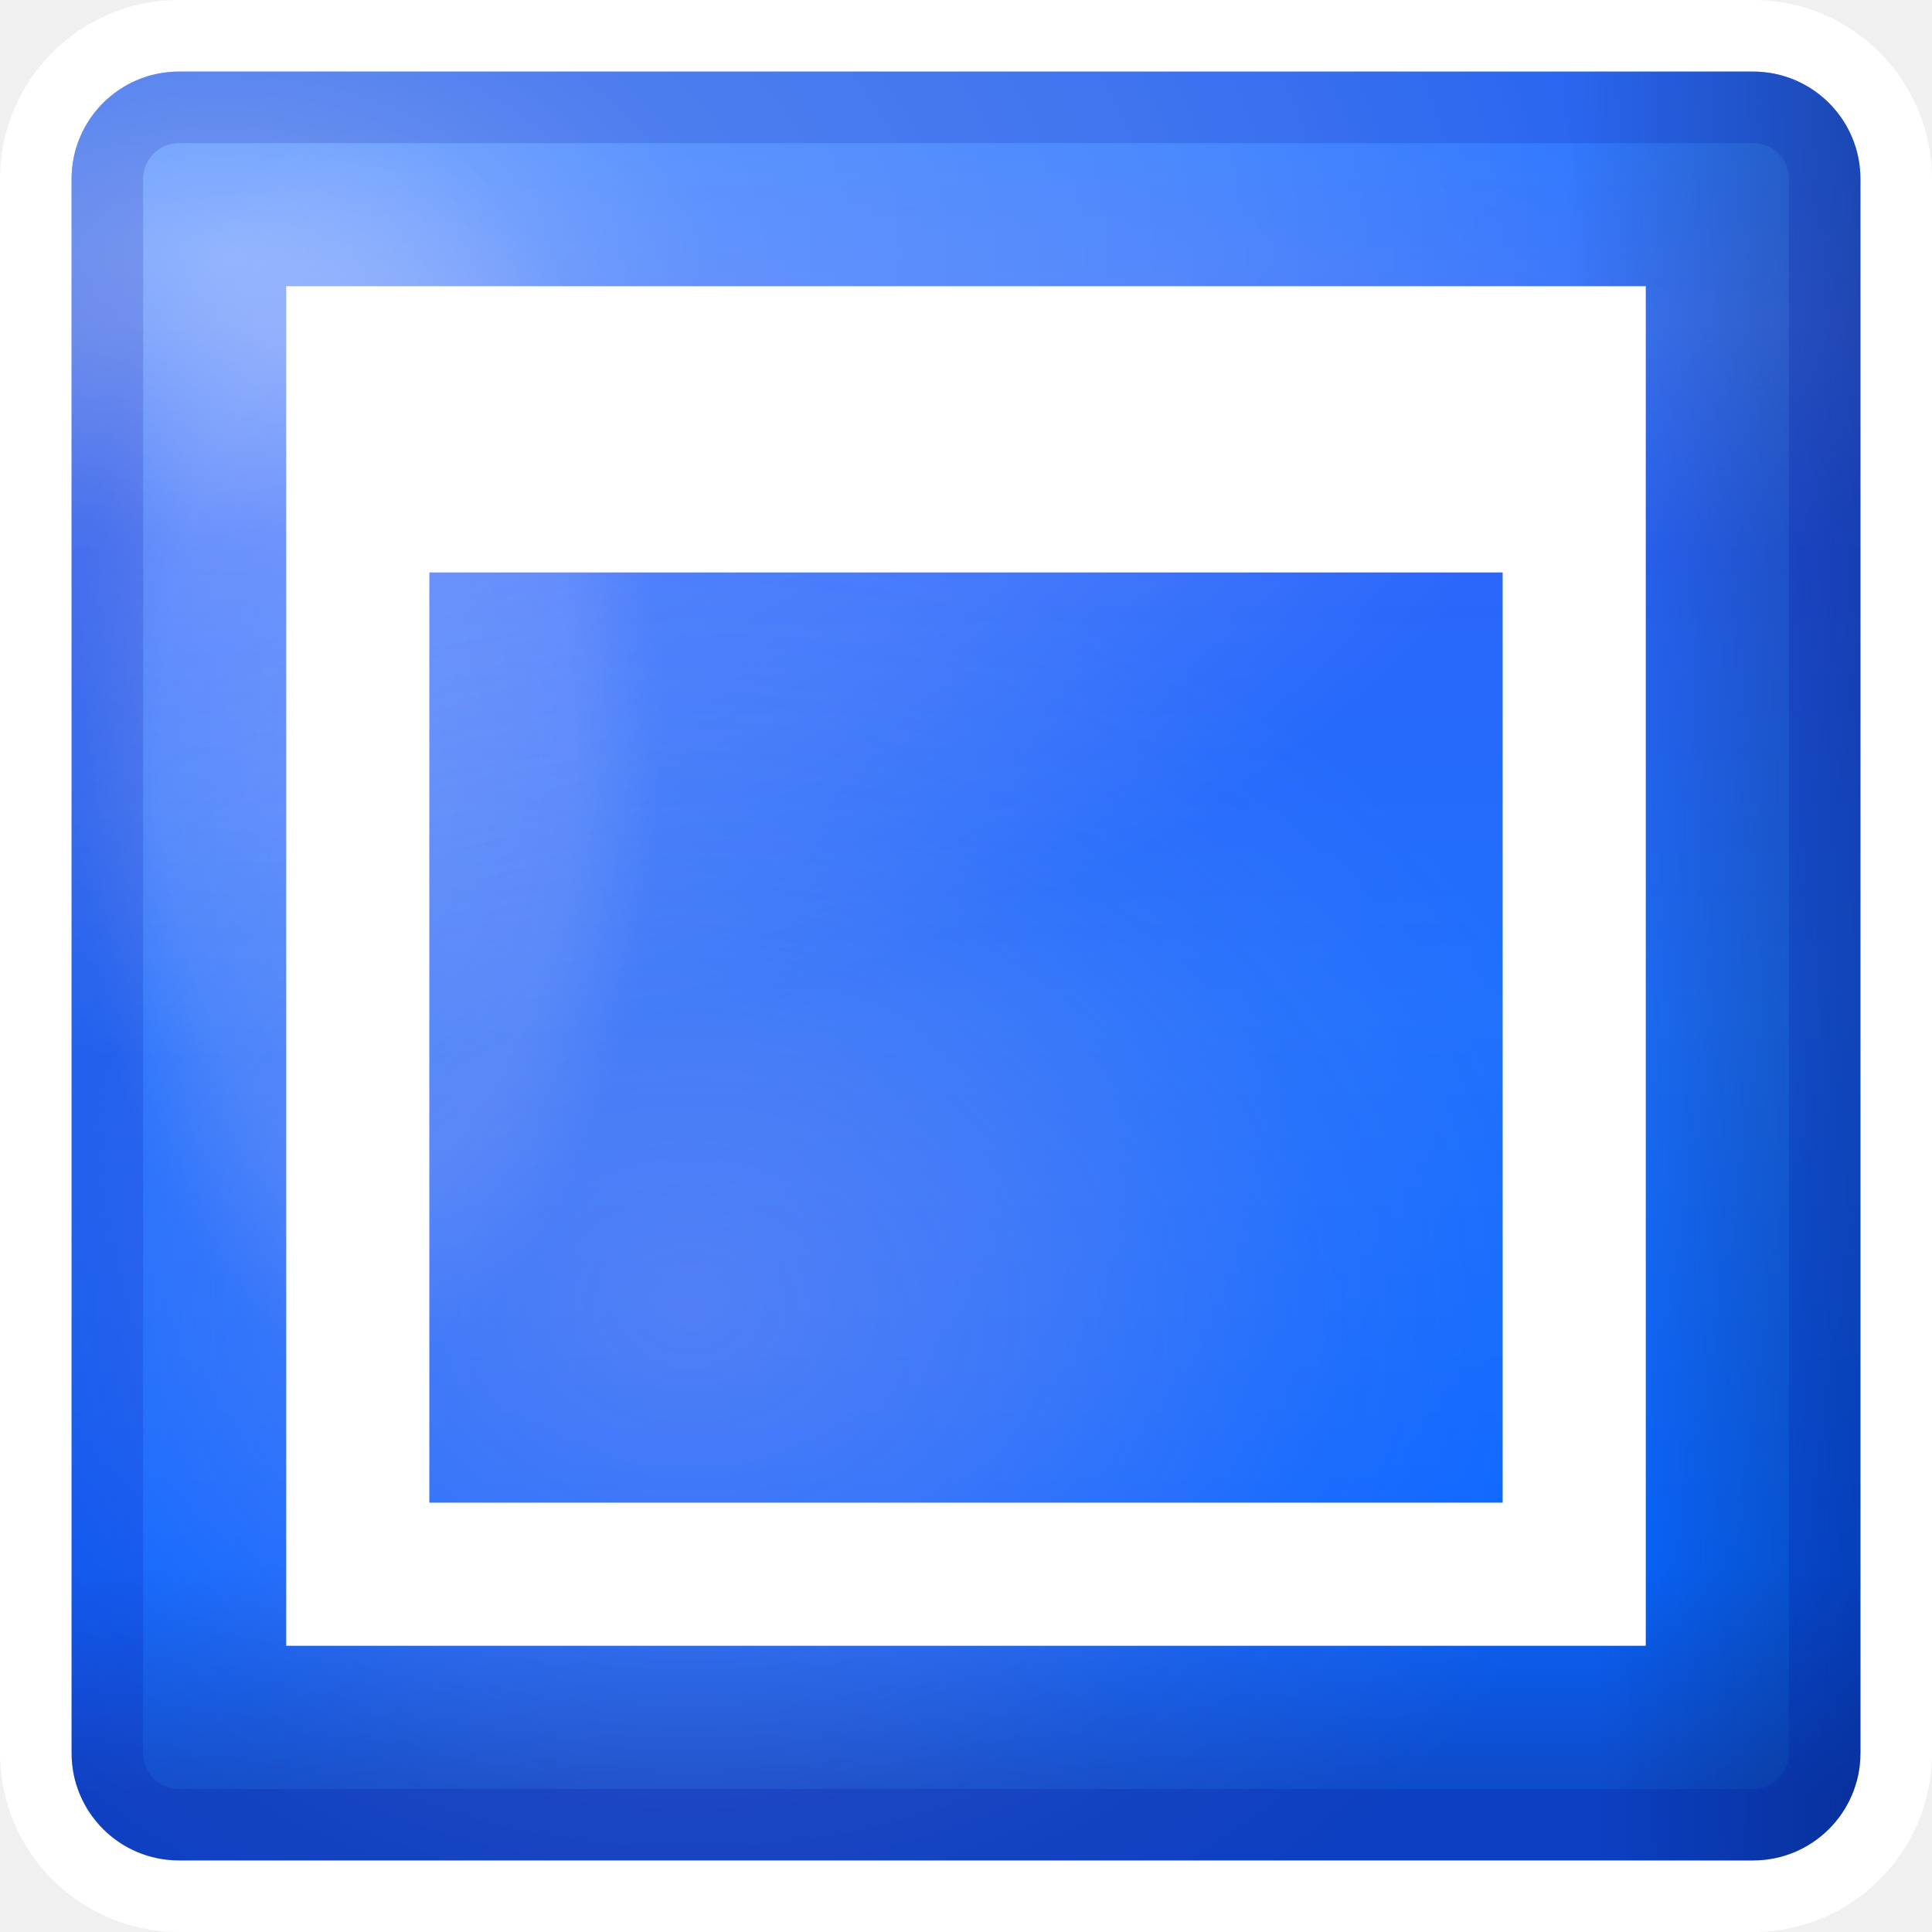
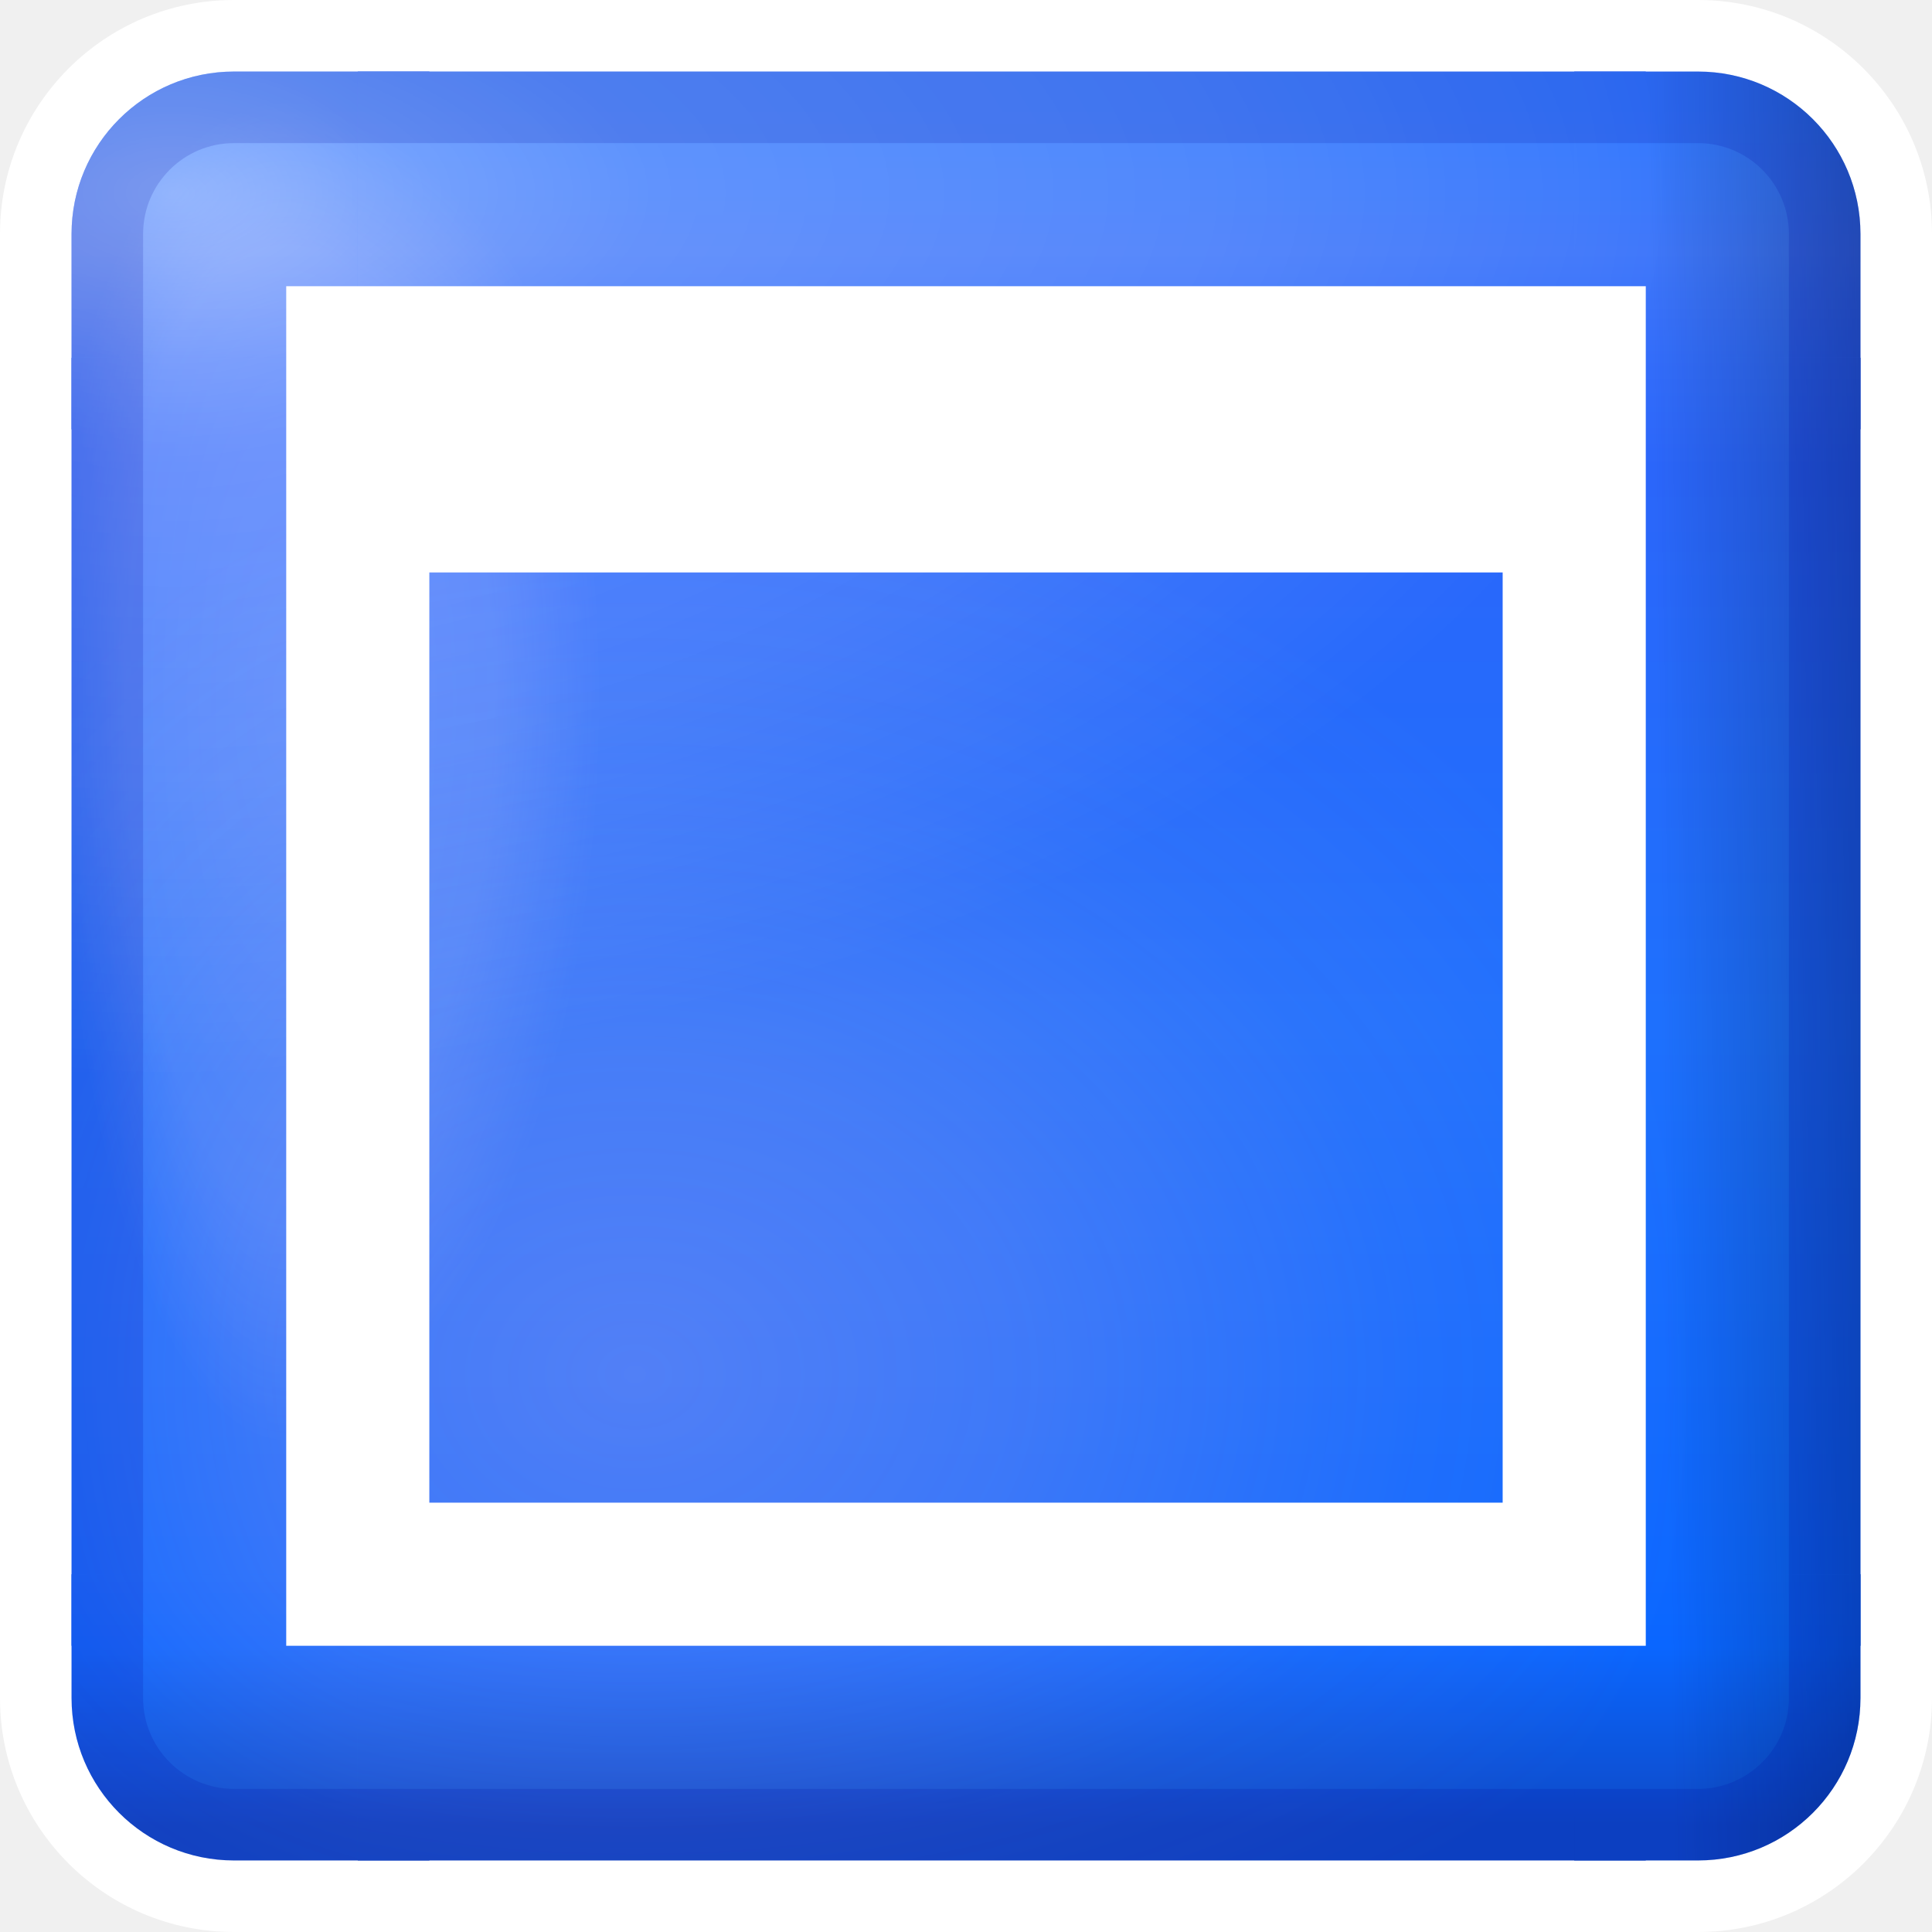
<svg xmlns="http://www.w3.org/2000/svg" xmlns:xlink="http://www.w3.org/1999/xlink" width="27" height="27" viewBox="0 0 27 27">
  <defs>
-     <rect id="r" x="0.778" y="0.778" width="19.444" height="19.444" rx="1.167" />
+     <path id="tile0" d="M1,3.27 A2.27,2.27 0 0 1 3.27,1 L6,1 L6,6 L1,6 Z" />
+     <path id="tile1" d="M1,5 L6,5 L6,16.647 L1,16.647 Z" />
+     <path id="tile2" d="M1,16 L6,16 L6,20 L3.27,20 A2.27,2.27 0 0 1 1,17.73 Z" />
+     <path id="tile3" d="M5,1 L16.647,1 L16.647,6 L5,6 Z" />
+     <path id="tile4" d="M5,5 L16.647,5 L16.647,16.647 L5,16.647 Z" />
+     <path id="tile5" d="M5,16 L16.647,16 L16.647,20 L5,20 Z" />
+     <path id="tile6" d="M16,1 L17.73,1 A2.27,2.27 0 0 1 20,3.27 L20,6 L16,6 Z" />
+     <path id="tile7" d="M16,5 L20,5 L20,16.647 L16,16.647 Z" />
+     <path id="tile8" d="M16,16 L20,16 L20,17.73 A2.27,2.27 0 0 1 17.73,20 L16,20 Z" />
    <linearGradient id="sf" gradientUnits="userSpaceOnUse" x1="0" y1="0" x2="0" y2="21">
      <stop offset="0.071" stop-color="#3279FE" />
      <stop offset="0.167" stop-color="#3F77FA" />
      <stop offset="0.286" stop-color="#2B66FA" />
      <stop offset="0.524" stop-color="#1E70FD" />
      <stop offset="0.81" stop-color="#0A66FF" />
      <stop offset="0.929" stop-color="#0E4AC7" />
    </linearGradient>
    <radialGradient id="sg0" gradientUnits="userSpaceOnUse" cx="0" cy="0" r="1" gradientTransform="translate(4 8.1) scale(3.2 6.7)">
      <stop offset="0" stop-color="#FFE9FF" stop-opacity="0.164" />
      <stop offset="0.35" stop-color="#FFE9FF" stop-opacity="0.146" />
      <stop offset="0.7" stop-color="#FFE9FF" stop-opacity="0.118" />
      <stop offset="1" stop-color="#FFE9FF" stop-opacity="0" />
    </radialGradient>
    <radialGradient id="sg1" gradientUnits="userSpaceOnUse" cx="0" cy="0" r="1" gradientTransform="translate(2.4 2.7) scale(14.9 8.8)">
      <stop offset="0" stop-color="#FFFFFF" stop-opacity="0.44" />
      <stop offset="0.35" stop-color="#FFFFFF" stop-opacity="0.201" />
      <stop offset="0.7" stop-color="#FFFFFF" stop-opacity="0.119" />
      <stop offset="1" stop-color="#FFFFFF" stop-opacity="0" />
    </radialGradient>
    <radialGradient id="sg2" gradientUnits="userSpaceOnUse" cx="0" cy="0" r="1" gradientTransform="translate(7.5 14.2) scale(10.2 8.2)">
      <stop offset="0" stop-color="#FFBAE1" stop-opacity="0.263" />
      <stop offset="0.35" stop-color="#FFBAE1" stop-opacity="0.183" />
      <stop offset="0.7" stop-color="#FFBAE1" stop-opacity="0.06" />
      <stop offset="1" stop-color="#FFBAE1" stop-opacity="0" />
    </radialGradient>
    <linearGradient id="ss" gradientUnits="userSpaceOnUse" x1="9.9" y1="-1.1" x2="24" y2="-1.4">
      <stop offset="0" stop-color="#001945" stop-opacity="0" />
      <stop offset="0.5" stop-color="#001945" stop-opacity="0" />
      <stop offset="1" stop-color="#001945" stop-opacity="0.84" />
    </linearGradient>
  </defs>
-   <g transform="scale(1.285714)">
-     <rect x="0" y="0" width="21" height="21" rx="1.944" ry="1.944" fill="#FFFFFF" />
-     <use xlink:href="#r" fill="url(#sf)" />
-     <use xlink:href="#r" fill="url(#sg0)" />
-     <use xlink:href="#r" fill="url(#sg1)" />
-     <use xlink:href="#r" fill="url(#sg2)" />
-     <use xlink:href="#r" fill="url(#ss)" />
-     <rect x="1.167" y="1.167" width="18.667" height="18.667" rx="0.778" fill="none" stroke="#00009E" stroke-opacity="0.155" stroke-width="0.778" />
+   <rect x="0" y="0" width="27" height="27" rx="3.27" ry="3.27" fill="#FFFFFF" />
+   <g transform="translate(0,0) scale(1,1) translate(0,0)">
+     <use xlink:href="#tile0" fill="url(#sf)" />
+     <use xlink:href="#tile0" fill="url(#sg0)" />
+     <use xlink:href="#tile0" fill="url(#sg1)" />
+     <use xlink:href="#tile0" fill="url(#sg2)" />
+     <use xlink:href="#tile0" fill="url(#ss)" />
+     <path d="M1,3.27 A2.27,2.27 0 0 1 3.27,1 L6,1 L6,6 L1,6 Z M2,3.27 A1.27,1.27 0 0 1 3.27,2 L6,2 L6,6 L2,6 Z" fill="#00009E" fill-rule="evenodd" opacity="0.155" />
+   </g>
+   <g transform="translate(0,5) scale(1,1.545454) translate(0,-5)">
+     <use xlink:href="#tile1" fill="url(#sf)" />
+     <use xlink:href="#tile1" fill="url(#sg0)" />
+     <use xlink:href="#tile1" fill="url(#sg1)" />
+     <use xlink:href="#tile1" fill="url(#sg2)" />
+     <use xlink:href="#tile1" fill="url(#ss)" />
+     <path d="M1,5 L6,5 L6,16.647 L1,16.647 Z M2,5 L6,5 L6,16.647 L2,16.647 Z" fill="#00009E" fill-rule="evenodd" opacity="0.155" />
+   </g>
+   <g transform="translate(0,22) scale(1,1) translate(0,-16)">
+     <use xlink:href="#tile2" fill="url(#sf)" />
+     <use xlink:href="#tile2" fill="url(#sg0)" />
+     <use xlink:href="#tile2" fill="url(#sg1)" />
+     <use xlink:href="#tile2" fill="url(#sg2)" />
+     <use xlink:href="#tile2" fill="url(#ss)" />
+     <path d="M1,16 L6,16 L6,20 L3.27,20 A2.27,2.27 0 0 1 1,17.73 Z M2,16 L6,16 L6,19 L3.27,19 A1.27,1.27 0 0 1 2,17.73 Z" fill="#00009E" fill-rule="evenodd" opacity="0.155" />
+   </g>
+   <g transform="translate(5,0) scale(1.545454,1) translate(-5,0)">
+     <use xlink:href="#tile3" fill="url(#sf)" />
+     <use xlink:href="#tile3" fill="url(#sg0)" />
+     <use xlink:href="#tile3" fill="url(#sg1)" />
+     <use xlink:href="#tile3" fill="url(#sg2)" />
+     <use xlink:href="#tile3" fill="url(#ss)" />
+     <path d="M5,1 L16.647,1 L16.647,6 L5,6 Z M5,2 L16.647,2 L16.647,6 L5,6 Z" fill="#00009E" fill-rule="evenodd" opacity="0.155" />
+   </g>
+   <g transform="translate(5,5) scale(1.545454,1.545454) translate(-5,-5)">
+     <use xlink:href="#tile4" fill="url(#sf)" />
+     <use xlink:href="#tile4" fill="url(#sg0)" />
+     <use xlink:href="#tile4" fill="url(#sg1)" />
+     <use xlink:href="#tile4" fill="url(#sg2)" />
+     <use xlink:href="#tile4" fill="url(#ss)" />
+     <path d="M5,5 L16.647,5 L16.647,16.647 L5,16.647 Z M5,5 L16.647,5 L16.647,16.647 L5,16.647 Z" fill="#00009E" fill-rule="evenodd" opacity="0.155" />
+   </g>
+   <g transform="translate(5,22) scale(1.545454,1) translate(-5,-16)">
+     <use xlink:href="#tile5" fill="url(#sf)" />
+     <use xlink:href="#tile5" fill="url(#sg0)" />
+     <use xlink:href="#tile5" fill="url(#sg1)" />
+     <use xlink:href="#tile5" fill="url(#sg2)" />
+     <use xlink:href="#tile5" fill="url(#ss)" />
+     <path d="M5,16 L16.647,16 L16.647,20 L5,20 Z M5,16 L16.647,16 L16.647,19 L5,19 Z" fill="#00009E" fill-rule="evenodd" opacity="0.155" />
+   </g>
+   <g transform="translate(22,0) scale(1,1) translate(-16,0)">
+     <use xlink:href="#tile6" fill="url(#sf)" />
+     <use xlink:href="#tile6" fill="url(#sg0)" />
+     <use xlink:href="#tile6" fill="url(#sg1)" />
+     <use xlink:href="#tile6" fill="url(#sg2)" />
+     <use xlink:href="#tile6" fill="url(#ss)" />
+     <path d="M16,1 L17.73,1 A2.27,2.27 0 0 1 20,3.27 L20,6 L16,6 Z M16,2 L17.73,2 A1.27,1.27 0 0 1 19,3.27 L19,6 L16,6 Z" fill="#00009E" fill-rule="evenodd" opacity="0.155" />
+   </g>
+   <g transform="translate(22,5) scale(1,1.545454) translate(-16,-5)">
+     <use xlink:href="#tile7" fill="url(#sf)" />
+     <use xlink:href="#tile7" fill="url(#sg0)" />
+     <use xlink:href="#tile7" fill="url(#sg1)" />
+     <use xlink:href="#tile7" fill="url(#sg2)" />
+     <use xlink:href="#tile7" fill="url(#ss)" />
+     <path d="M16,5 L20,5 L20,16.647 L16,16.647 Z M16,5 L19,5 L19,16.647 L16,16.647 Z" fill="#00009E" fill-rule="evenodd" opacity="0.155" />
+   </g>
+   <g transform="translate(22,22) scale(1,1) translate(-16,-16)">
+     <use xlink:href="#tile8" fill="url(#sf)" />
+     <use xlink:href="#tile8" fill="url(#sg0)" />
+     <use xlink:href="#tile8" fill="url(#sg1)" />
+     <use xlink:href="#tile8" fill="url(#sg2)" />
+     <use xlink:href="#tile8" fill="url(#ss)" />
+     <path d="M16,16 L20,16 L20,17.73 A2.27,2.27 0 0 1 17.73,20 L16,20 Z M16,16 L19,16 L19,17.73 A1.27,1.27 0 0 1 17.73,19 L16,19 Z" fill="#00009E" fill-rule="evenodd" opacity="0.155" />
  </g>
  <path d="M4,4 H23 V23 H4 Z M6,8 H21 V21 H6 Z" fill="#FFFFFF" fill-rule="evenodd" />
</svg>
